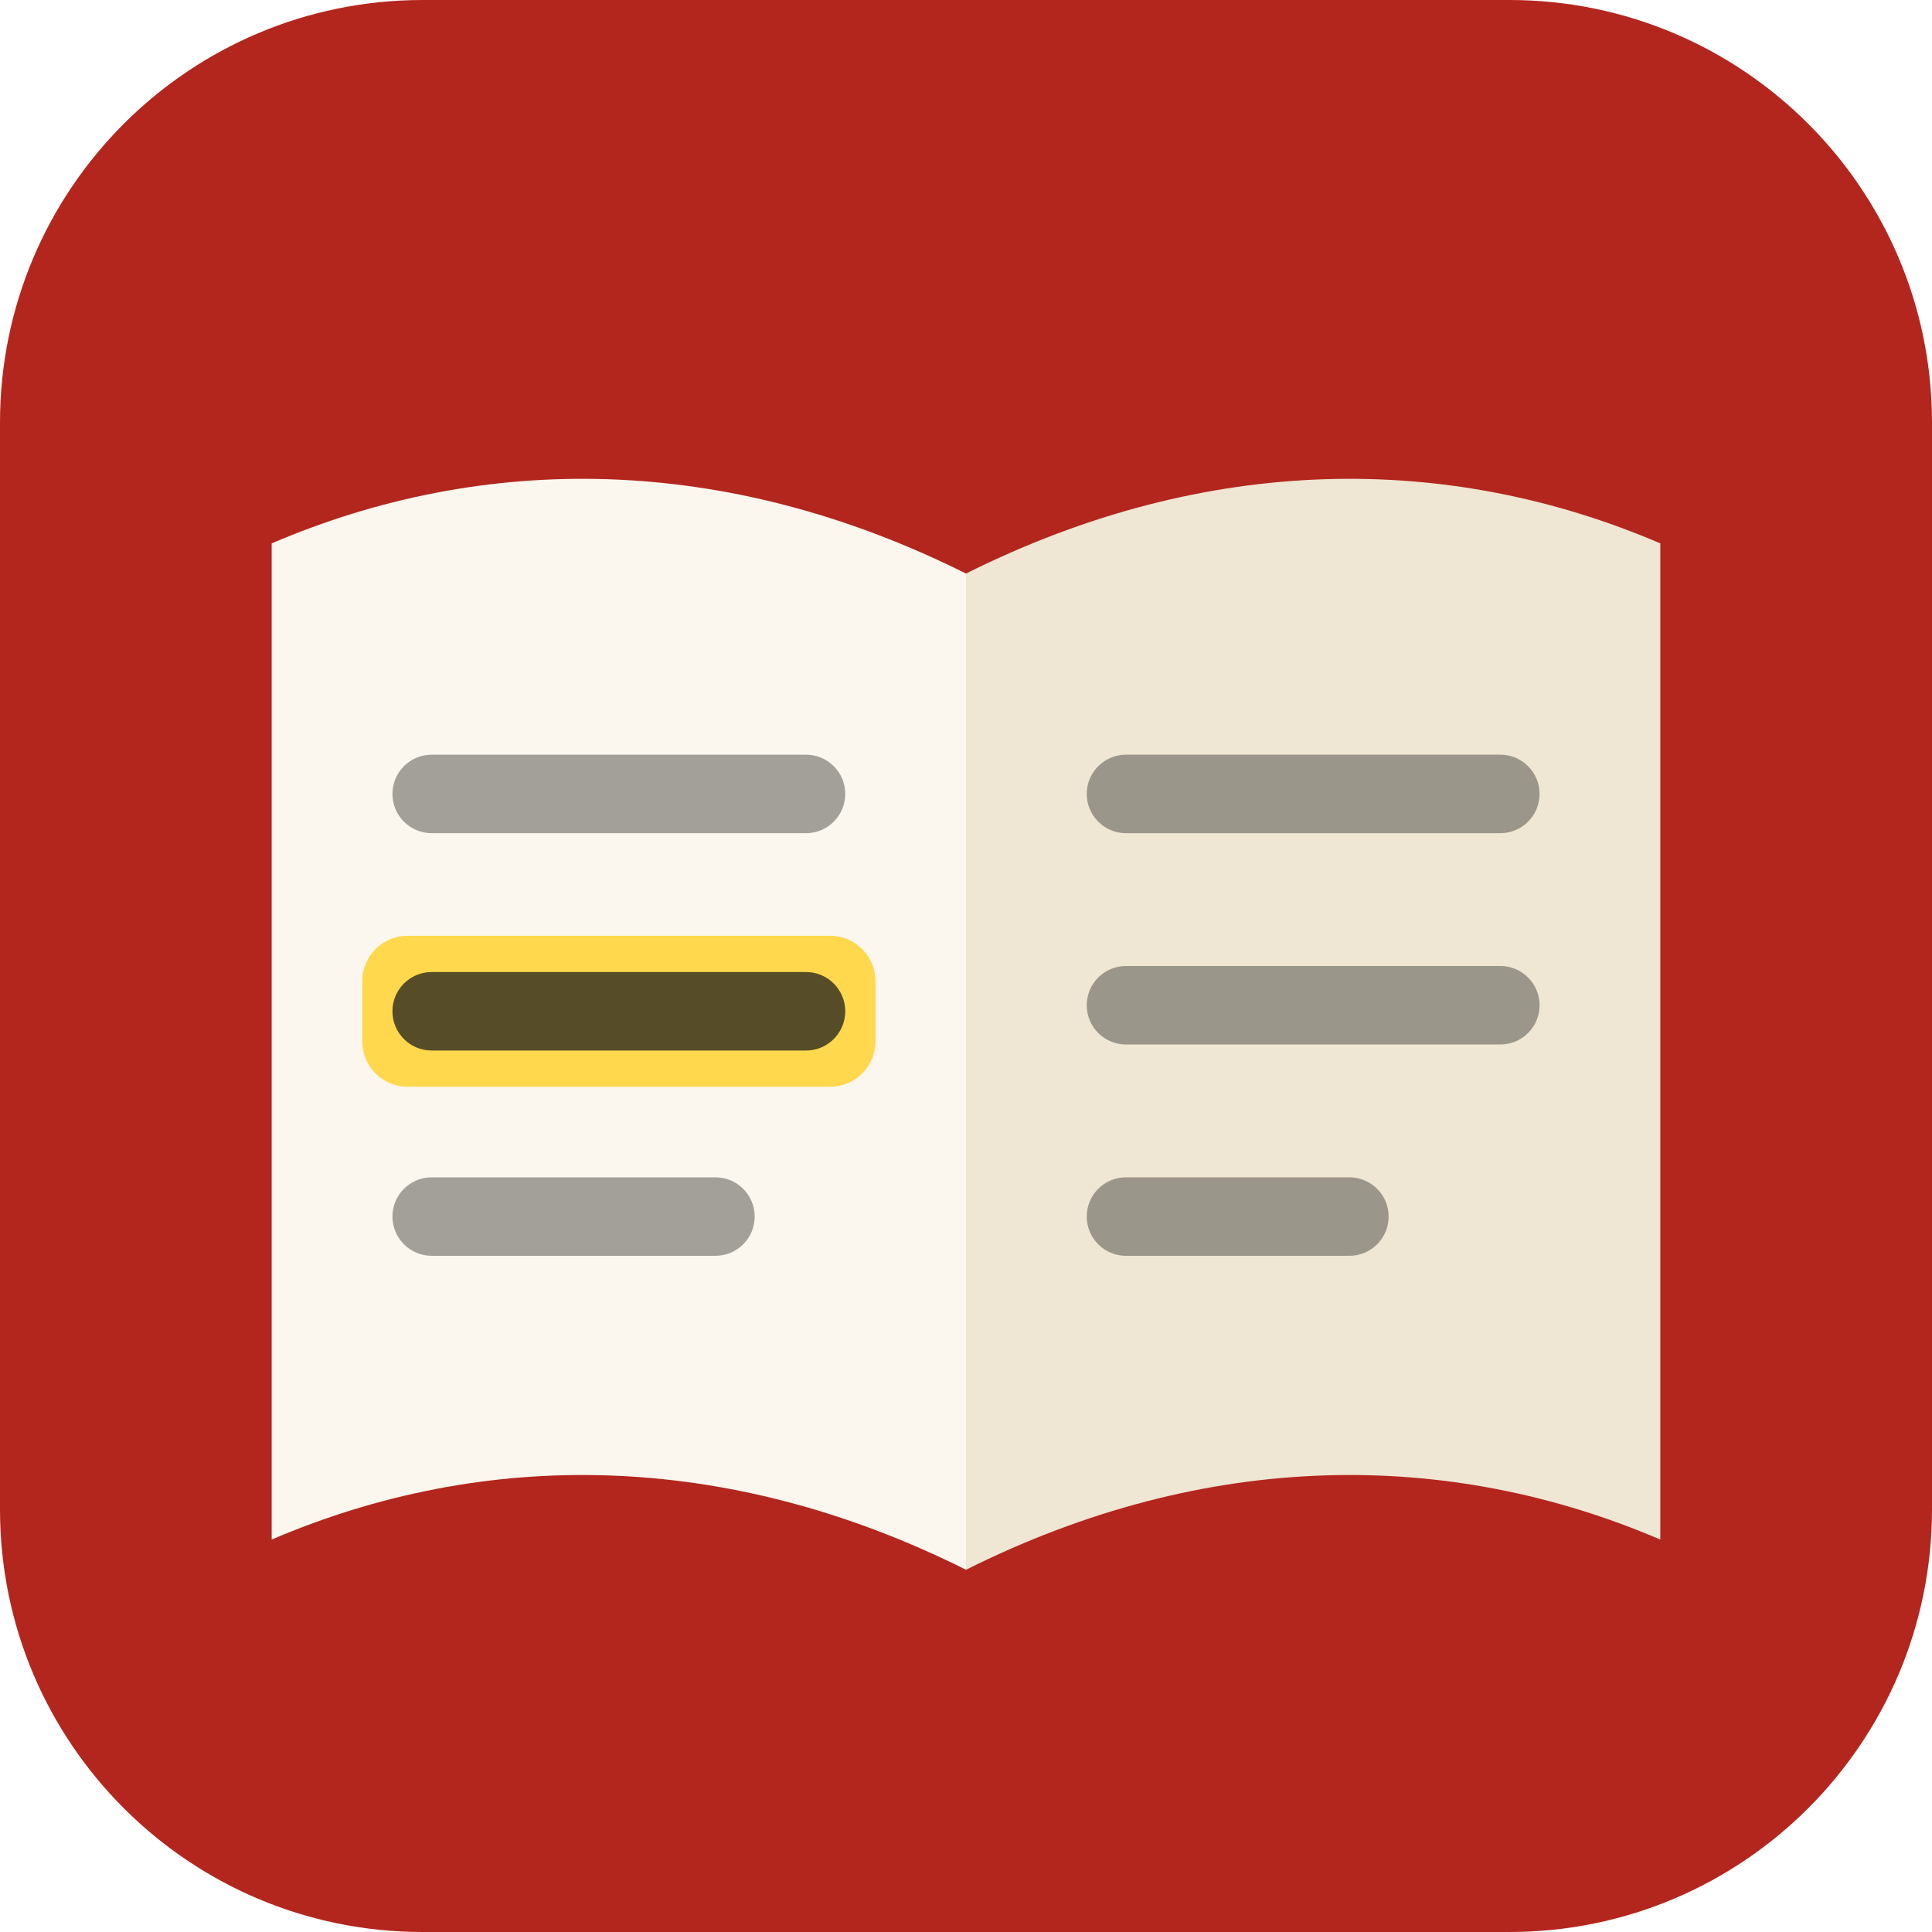
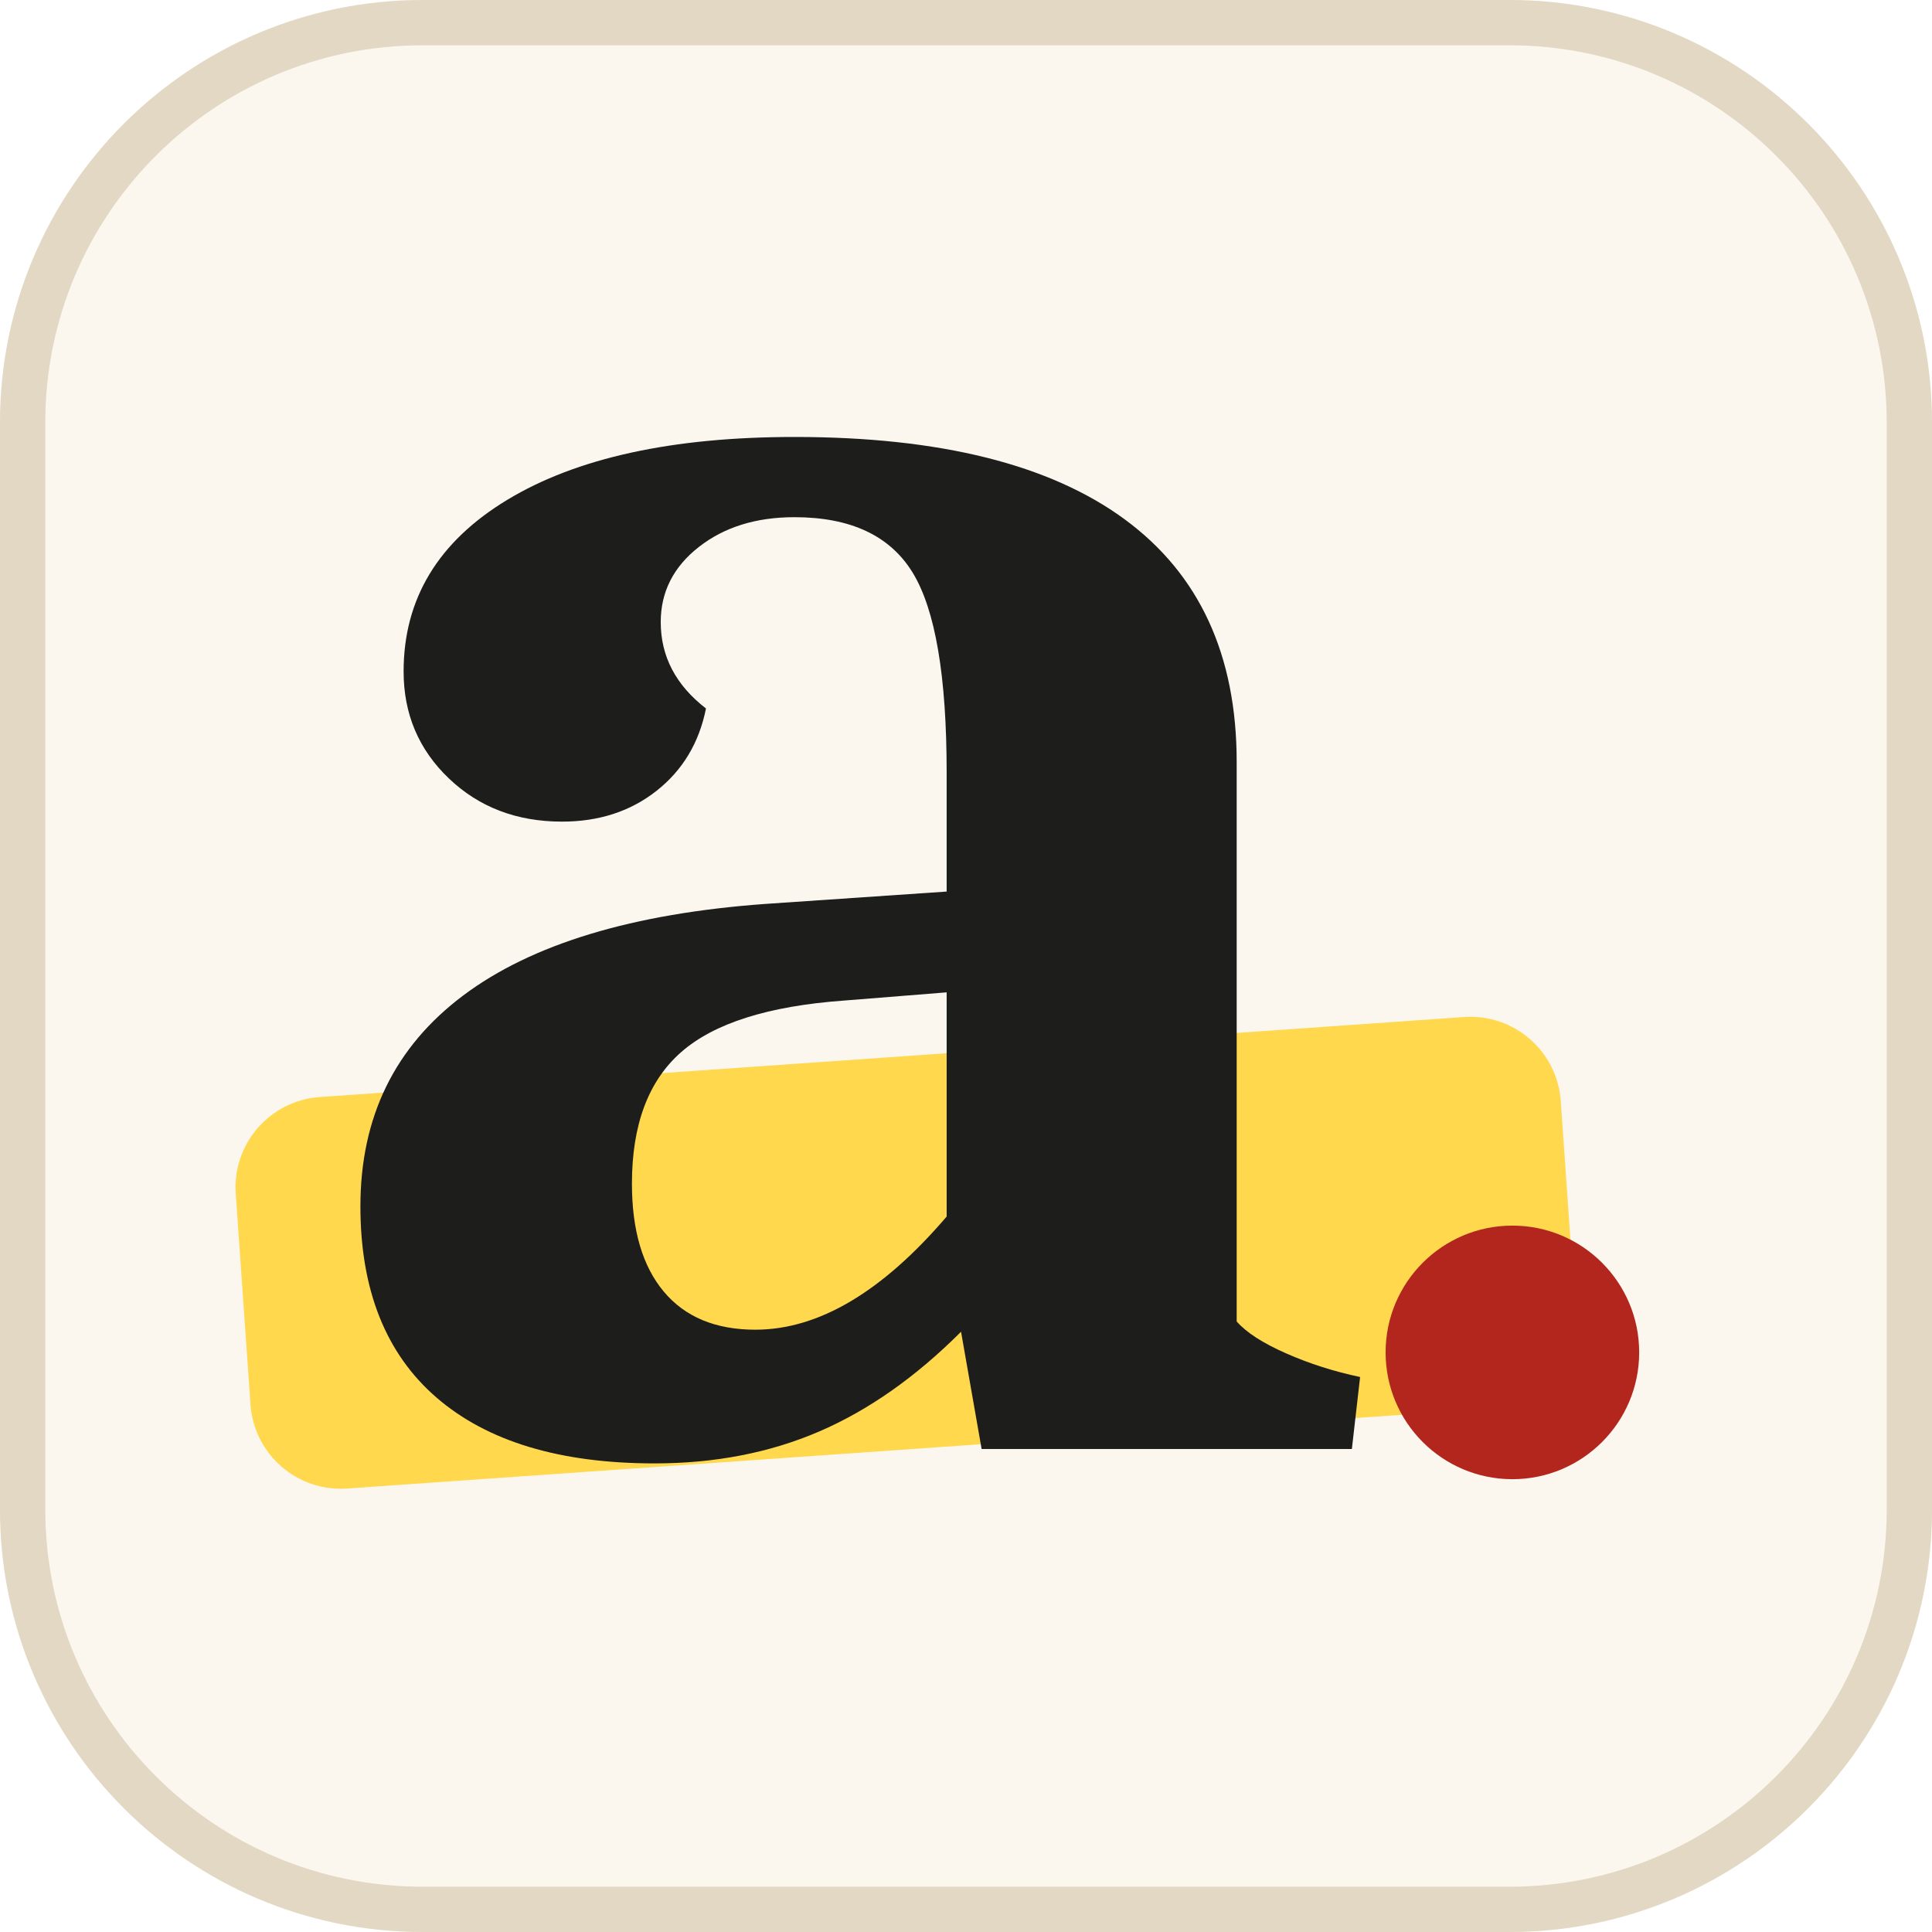
<svg xmlns="http://www.w3.org/2000/svg" viewBox="0 0 64 64">
-   <rect width="64" height="64" rx="14" fill="#b3261e" />
-   <path d="M9 18c7-3 15-3 23 1v33c-8-4-16-4-23-1z" fill="#fbf7ee" />
-   <path d="M55 18c-7-3-15-3-23 1v33c8-4 16-4 23-1z" fill="#efe6d3" />
-   <rect x="13" y="25" width="15" height="2.6" rx="1.3" fill="#1d1d1b" opacity=".4" />
-   <rect x="12" y="31" width="17" height="5" rx="1.5" fill="#ffd84d" />
-   <rect x="13" y="32.2" width="15" height="2.6" rx="1.3" fill="#1d1d1b" opacity=".75" />
-   <rect x="13" y="39" width="12" height="2.6" rx="1.3" fill="#1d1d1b" opacity=".4" />
-   <rect x="36" y="25" width="15" height="2.6" rx="1.3" fill="#1d1d1b" opacity=".4" />
-   <rect x="36" y="32" width="15" height="2.6" rx="1.3" fill="#1d1d1b" opacity=".4" />
-   <rect x="36" y="39" width="10" height="2.6" rx="1.3" fill="#1d1d1b" opacity=".4" />
+   <rect width="64" height="64" rx="14" fill="#fbf7ee" />
+   <rect x="8" y="35" width="44" height="13" rx="3" fill="#ffd84d" transform="rotate(-4 30 41.5)" />
+   <path transform="translate(10.44 48) scale(0.06814 -0.06814)" fill="#1d1d1b" d="M22 118Q22 183 72.0 220.5Q122 258 219 265L307 271V329Q307 399 290.5 426.0Q274 453 233 453Q205 453 186.5 438.5Q168 424 168 402Q168 377 190 360Q185 335 166.0 320.0Q147 305 120 305Q87 305 65.0 326.0Q43 347 43 378Q43 431 93.5 461.5Q144 492 233 492Q339 492 393.5 452.0Q448 412 448 334V62Q455 54 472.0 46.5Q489 39 508 35L504 0H324L314 57Q281 24 245.0 8.5Q209 -7 165 -7Q96 -7 59.0 25.0Q22 57 22 118ZM307 113V222L257 218Q202 214 178.0 193.0Q154 172 154 129Q154 95 169.5 76.5Q185 58 214 58Q260 58 307 113Z" />
+   <circle cx="50.1" cy="44.8" r="4.2" fill="#b3261e" />
+   <rect x=".75" y=".75" width="62.5" height="62.5" rx="13.25" fill="none" stroke="#e2d8c3" stroke-width="1.5" />
</svg>
